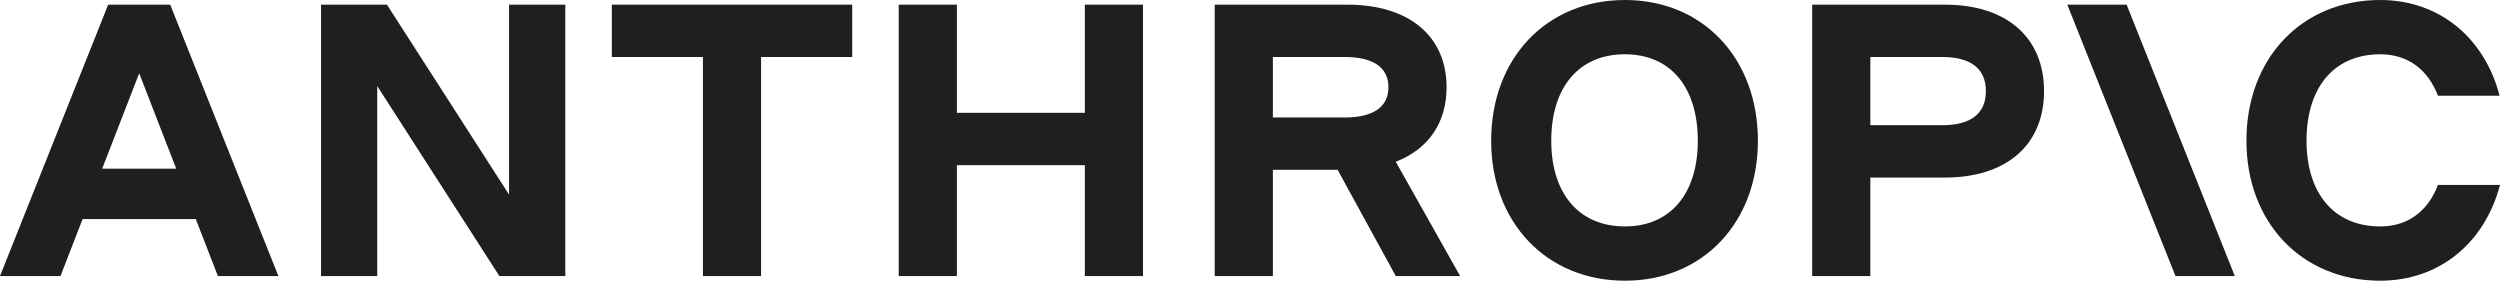
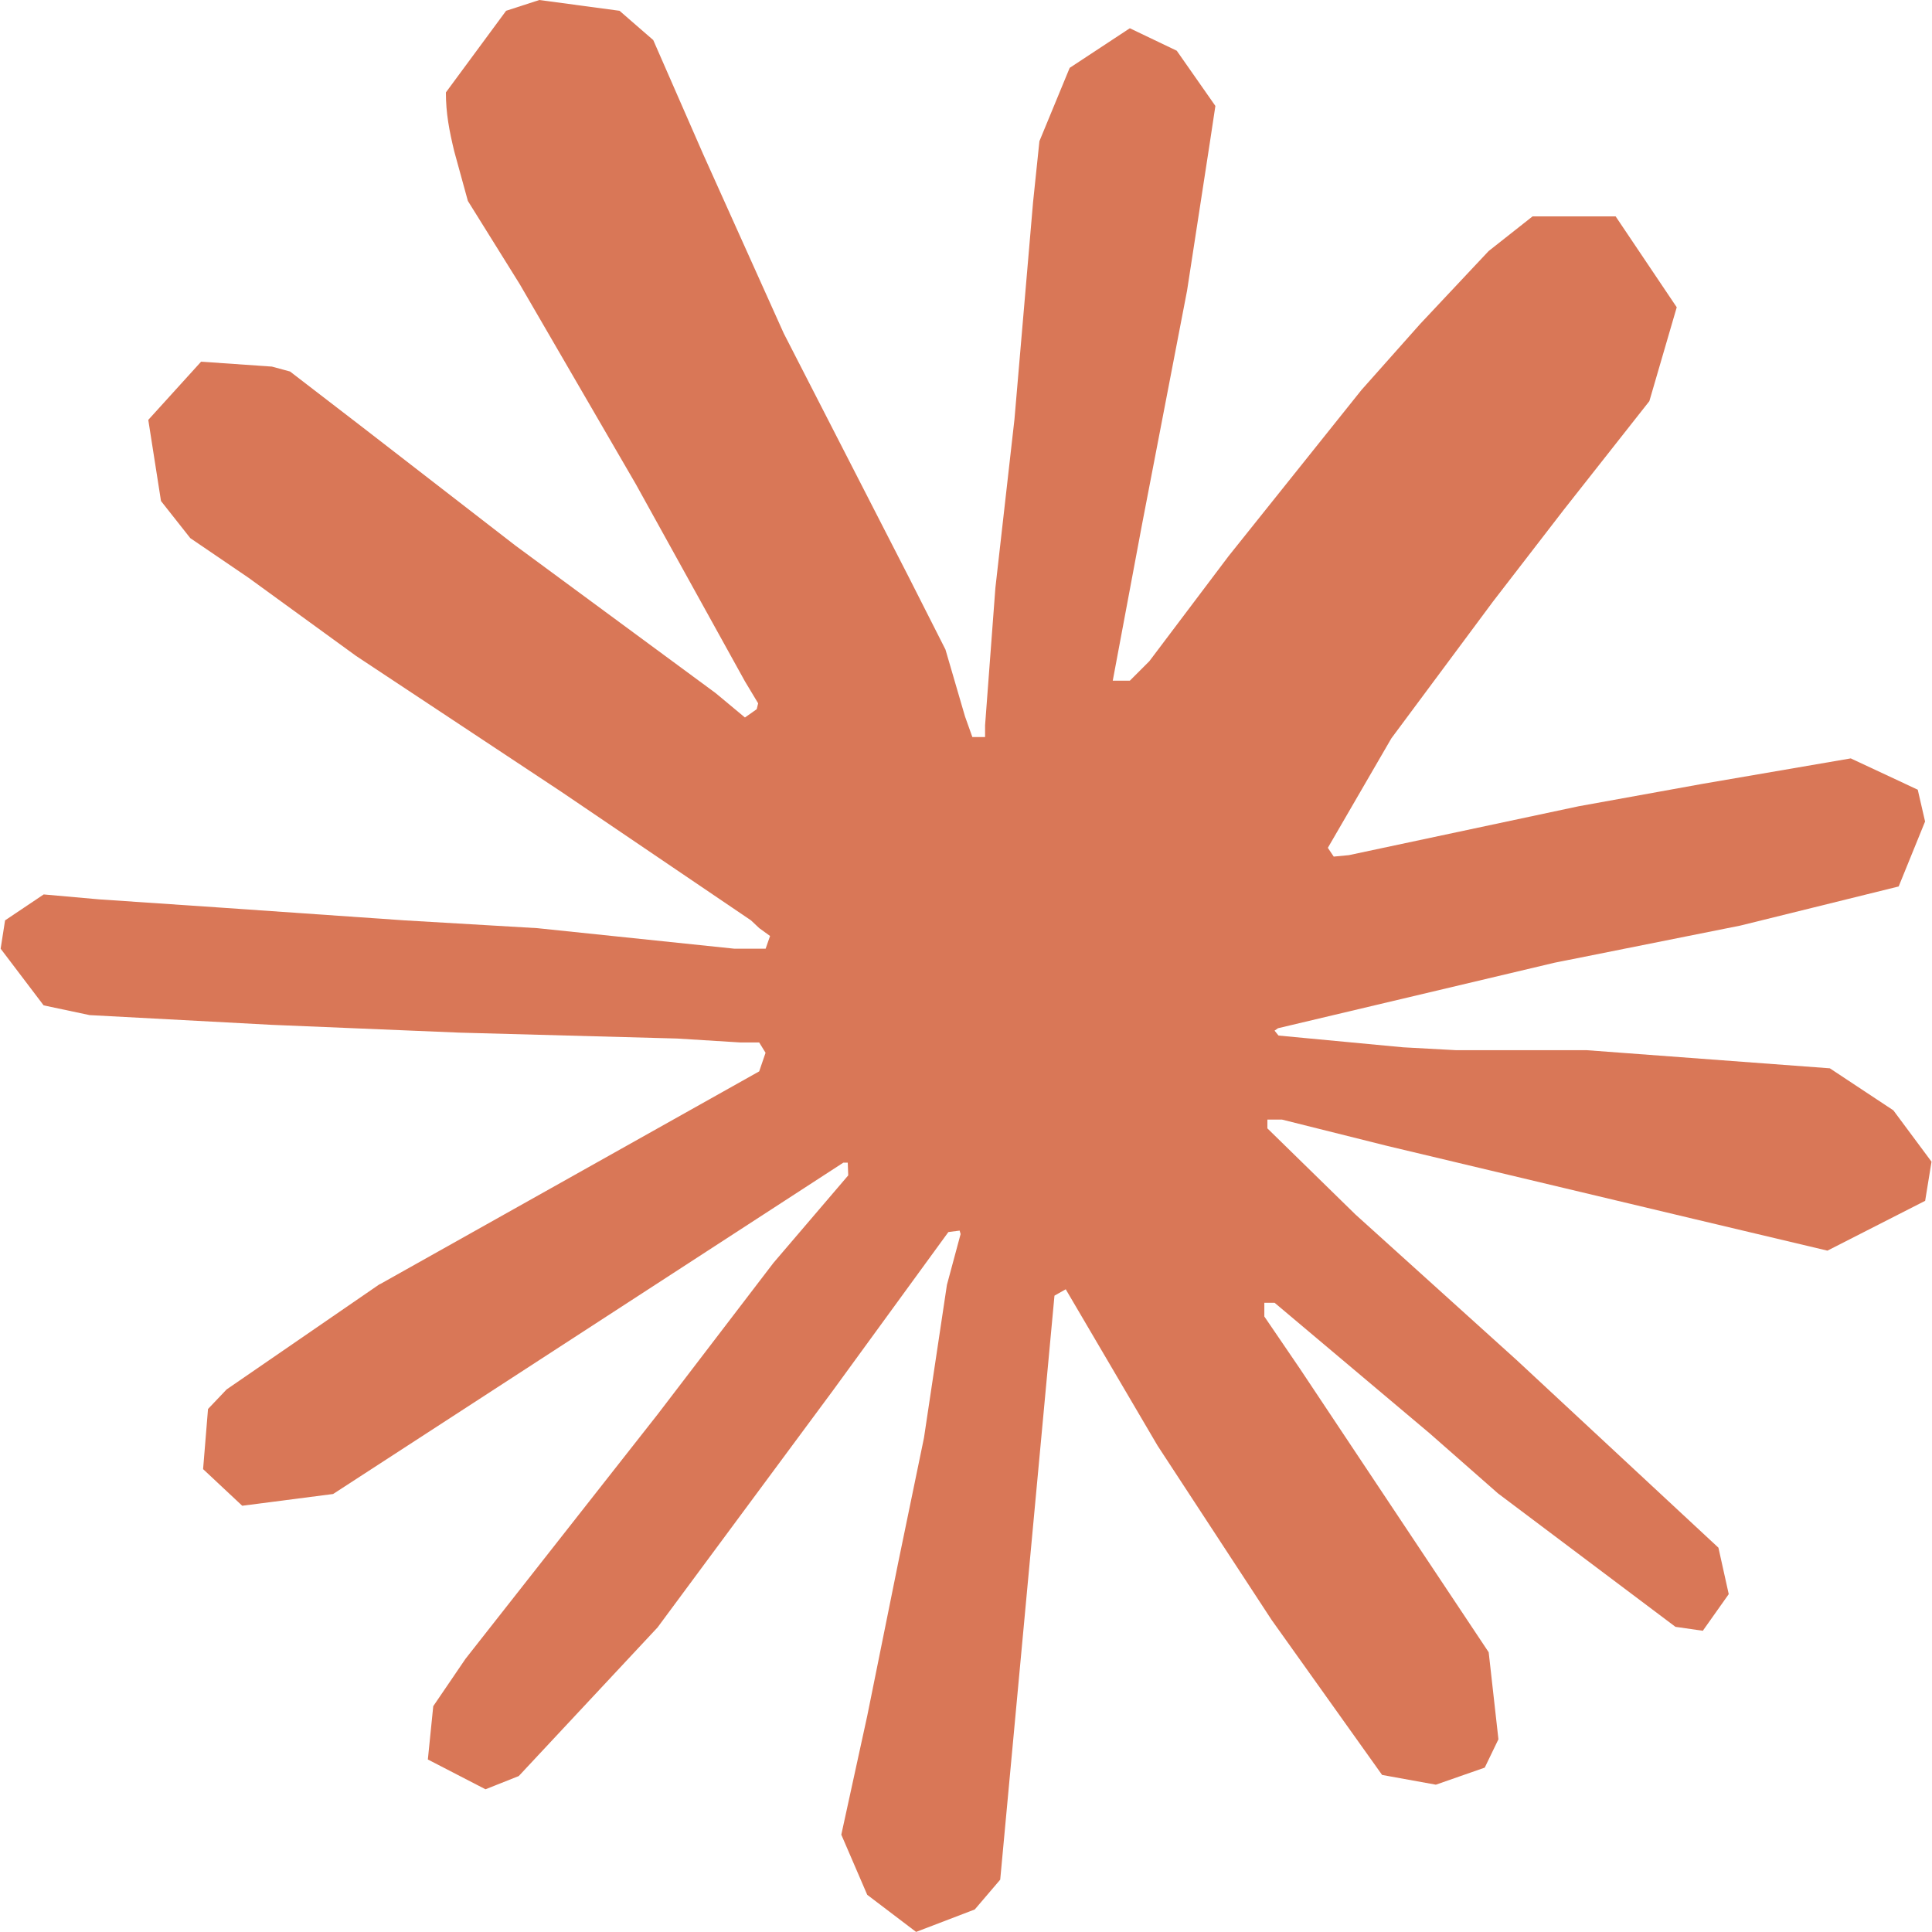
- <svg xmlns="http://www.w3.org/2000/svg" width="1024.2" height="115" viewBox="0 0 1024.2 115">
-   <defs>
-     <style>.a{fill:#1f1f1e;}</style>
-   </defs>
-   <path class="a" d="M250.649,23.349h37.328V113.094h23.825V23.349H349.13V1.906H250.649Z" />
-   <path class="a" d="M208.557,79.738,158.522,1.906H131.519V113.094h23.032V35.262l50.035,77.832h27.002V1.906H208.557Z" />
-   <path class="a" d="M444.434,46.222H392.017V1.906H368.191V113.094h23.826V67.666h52.417V113.094H468.26V1.906H444.434Z" />
-   <path class="a" d="M44.316,1.906,0,113.094H24.779l9.063-23.349H80.206L89.268,113.094h24.779L69.731,1.906ZM41.858,69.095l15.166-39.075L72.19,69.095Z" />
-   <path class="a" d="M665.698,0c-32.086,0-54.8,23.826-54.8,57.659,0,33.515,22.714,57.341,54.8,57.341,31.926,0,54.482-23.826,54.482-57.341C720.18,23.826,697.624,0,665.698,0Zm0,92.762c-18.744,0-30.18-13.342-30.18-35.104,0-22.079,11.436-35.421,30.18-35.421,18.584,0,29.861,13.342,29.861,35.421C695.559,79.42,684.282,92.762,665.698,92.762Z" />
-   <path class="a" d="M998.785,75.767c-4.13,10.801-12.39,16.996-23.668,16.996-18.743,0-30.179-13.342-30.179-35.104,0-22.079,11.436-35.421,30.179-35.421,11.278,0,19.538,6.195,23.668,16.996h25.255C1017.85,15.408,999.261,0,975.117,0c-32.085,0-54.799,23.826-54.799,57.659C920.318,91.174,943.032,115,975.117,115,999.42,115,1018,99.434,1024.2,75.767Z" />
-   <path class="a" d="M846.934,1.906,891.25,113.094h24.302L871.236,1.906Z" />
-   <path class="a" d="M796.74,1.906H742.417V113.094h23.826V72.749H796.74c25.256,0,40.663-13.342,40.663-35.421S821.996,1.906,796.74,1.906Zm-1.112,49.399H766.243V23.349h29.385c11.755,0,17.949,4.765,17.949,13.978S807.383,51.305,795.628,51.305Z" />
-   <path class="a" d="M592.631,35.739c0-20.967-15.407-33.833-40.663-33.833H497.645V113.094h23.826V69.572h26.525l23.827,43.522h26.368L571.807,66.257C585.05,61.166,592.631,50.446,592.631,35.739Zm-71.16-12.39h29.385c11.754,0,17.949,4.289,17.949,12.39s-6.195,12.39-17.949,12.39H521.471Z" />
+ <svg xmlns="http://www.w3.org/2000/svg" fill="#D97757" role="img" viewBox="0 0 24 24">
+   <path d="m4.714 15.956 4.717-2.647.079-.231-.079-.128h-.231l-.789-.049-2.696-.073-2.337-.097-2.265-.121-.571-.121-.534-.704.055-.352.48-.322.686.061 1.518.103 2.277.158 1.651.097 2.447.255h.389l.055-.158-.134-.097-.103-.097L6.973 9.836l-2.55-1.688-1.336-.971-.723-.492-.364-.461-.158-1.008.656-.723.88.061.225.061.892.686 1.906 1.475 2.489 1.834.364.303.146-.103.018-.073-.164-.273-1.354-2.447-1.445-2.489-.643-1.032-.17-.619c-.061-.255-.103-.467-.103-.729L6.287.134 6.7 0l.996.134.419.364.619 1.415 1.002 2.228 1.554 3.03.455.898.243.832.091.255h.158v-.146l.128-1.706.237-2.095.231-2.696.079-.759.376-.911.747-.492.583.279.48.686-.067.443-.285 1.852-.559 2.902-.364 1.943h.212l.243-.243.984-1.305 1.651-2.064.729-.82.85-.905.546-.431h1.032l.759 1.129-.34 1.166-1.062 1.348-.88 1.141-1.263 1.7-.789 1.36.073.109.188-.018 2.853-.607 1.542-.279 1.84-.316.832.389.091.395-.328.807-1.967.486-2.307.461-3.436.814-.043.03.049.061 1.548.146.662.036h1.621l3.018.225.789.522.474.638-.079.486-1.214.619-1.639-.389-3.825-.911-1.311-.328h-.182v.109l1.093 1.069 2.003 1.809 2.507 2.331.128.577-.322.455-.34-.049-2.204-1.657-.85-.747-1.925-1.621h-.128v.17l.443.65 2.344 3.521.121 1.081-.17.352-.607.212-.668-.121-1.372-1.925L14.38 17.959l-1.141-1.943-.14.079-.674 7.255-.316.37-.729.279-.607-.461-.322-.747.322-1.475.389-1.925.316-1.53.285-1.9.17-.631-.012-.043-.14.018-1.433 1.967-2.18 2.945-1.724 1.846-.413.164-.716-.37.067-.662.401-.589 2.386-3.036 1.439-1.882.929-1.087-.006-.158h-.055l-6.338 4.116-1.129.146-.486-.455.061-.747.231-.243 1.906-1.311Z" />
</svg>
